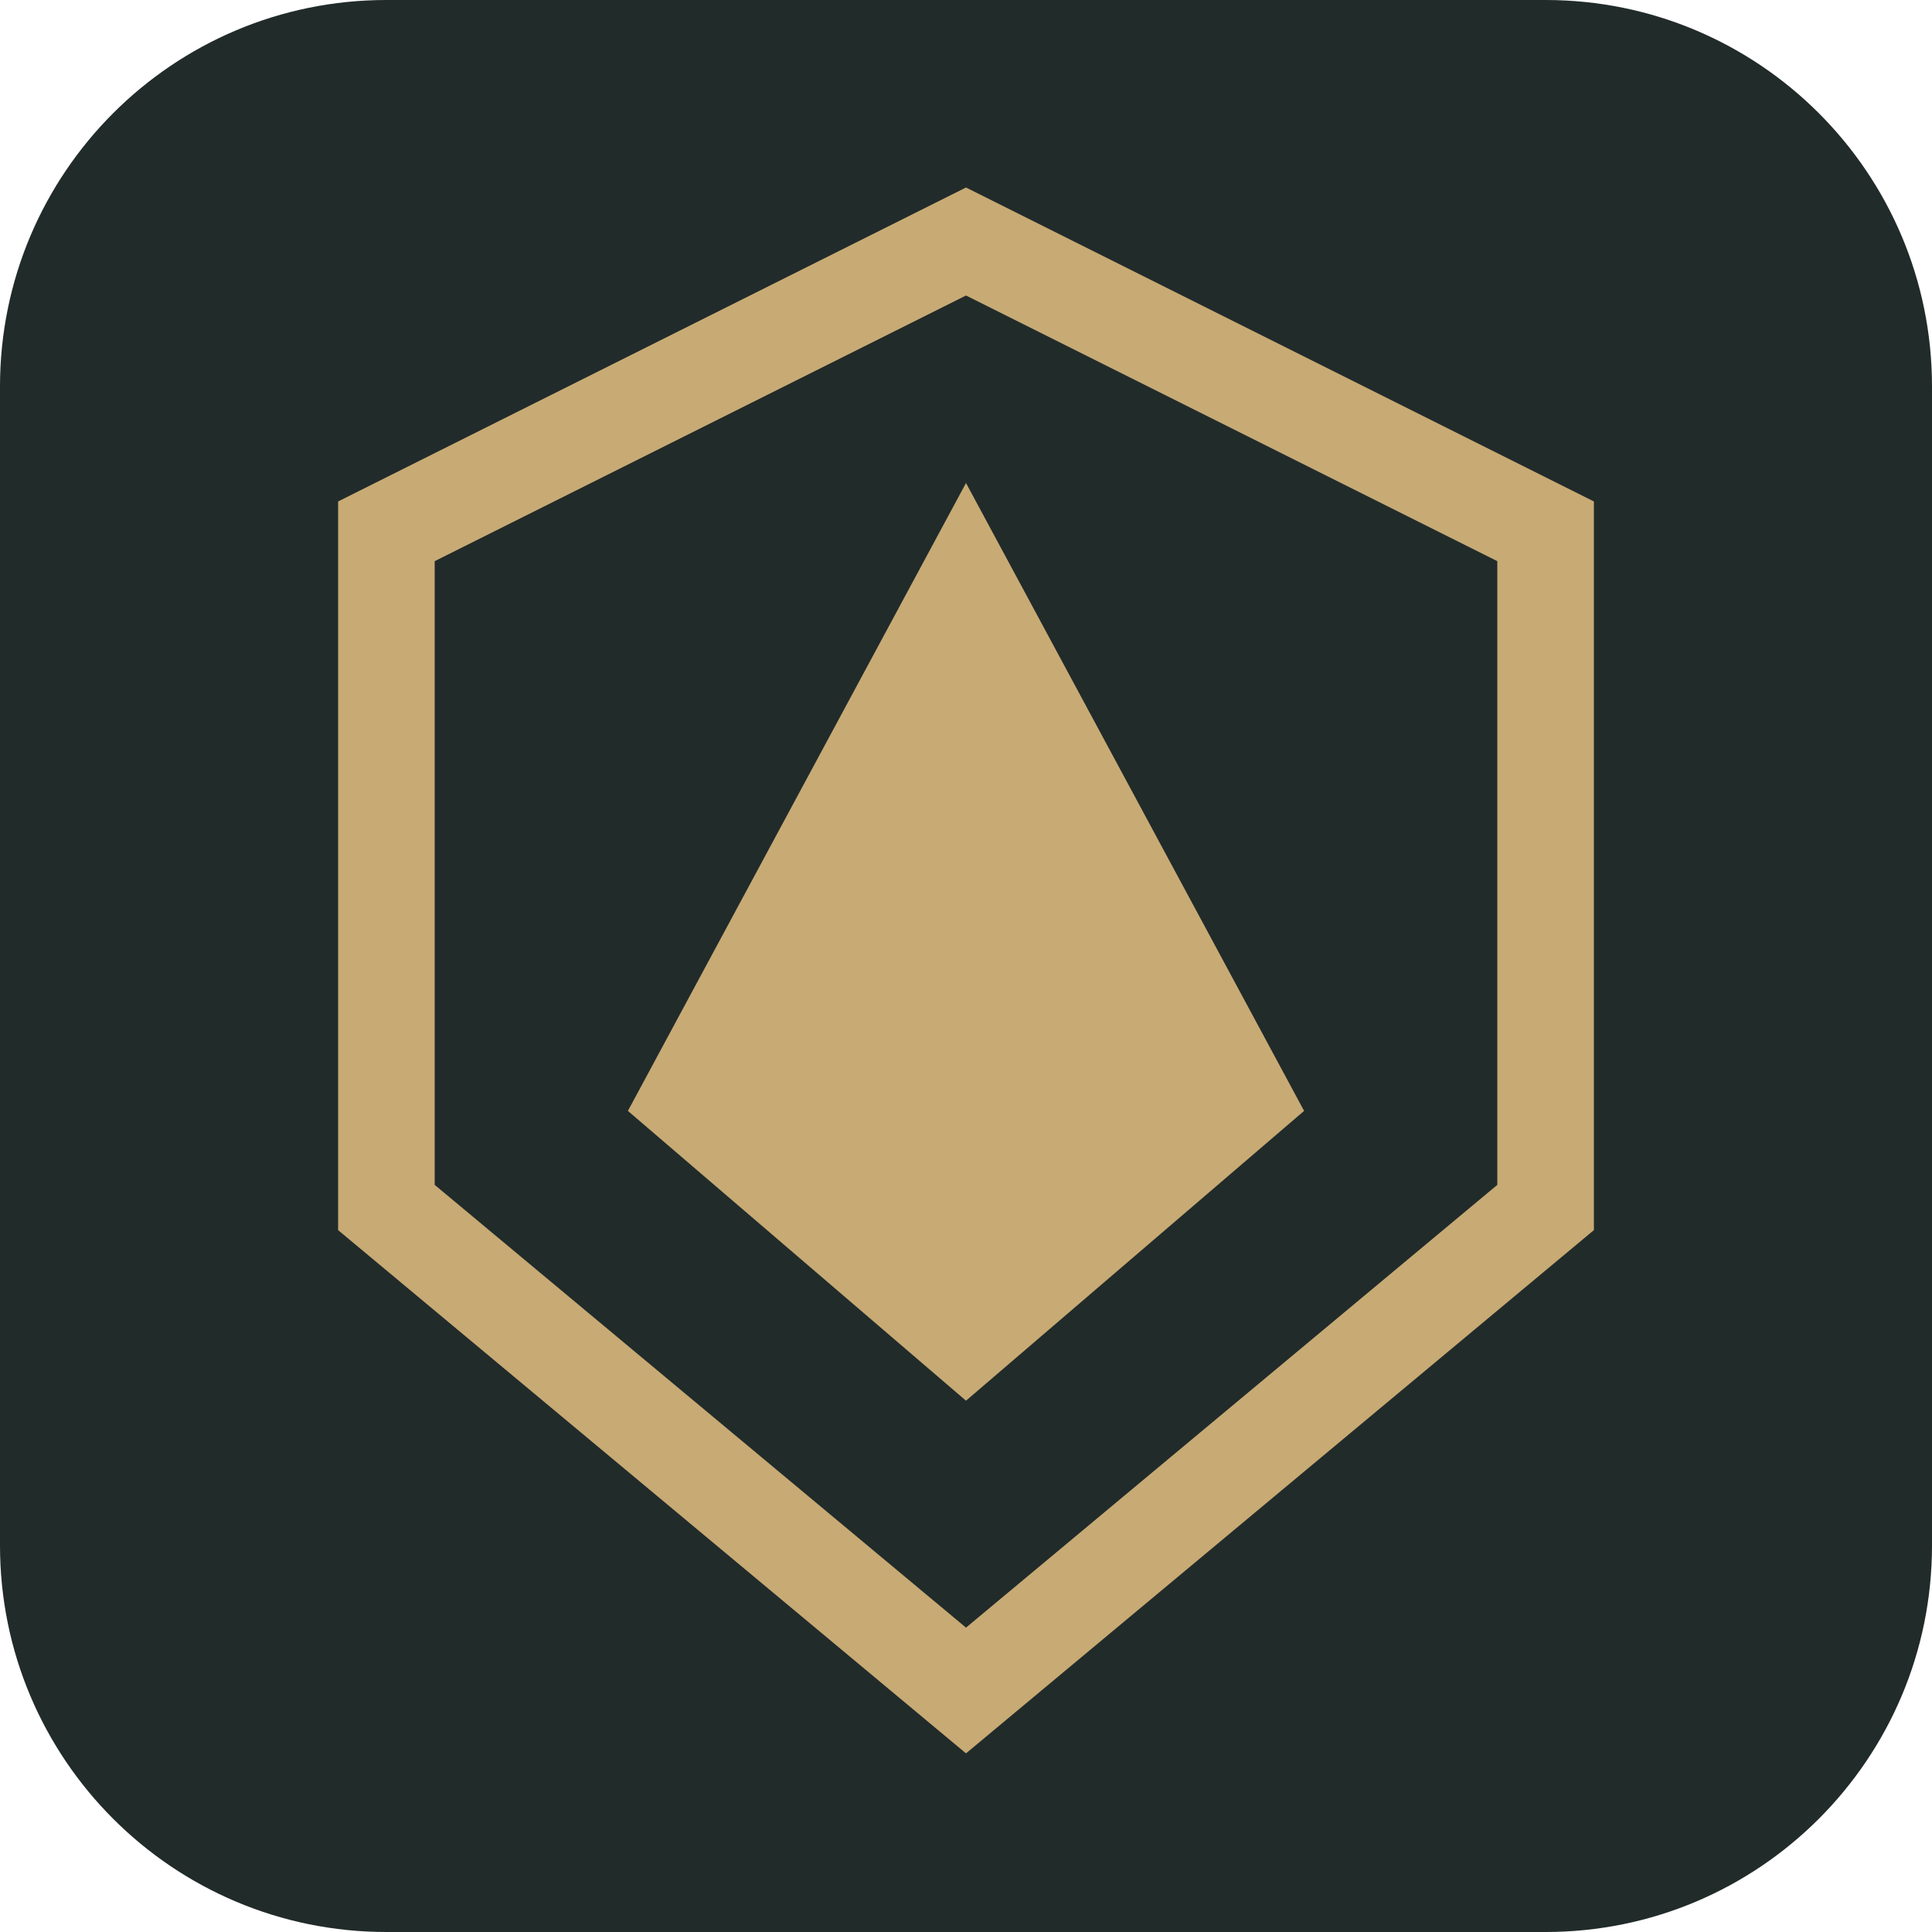
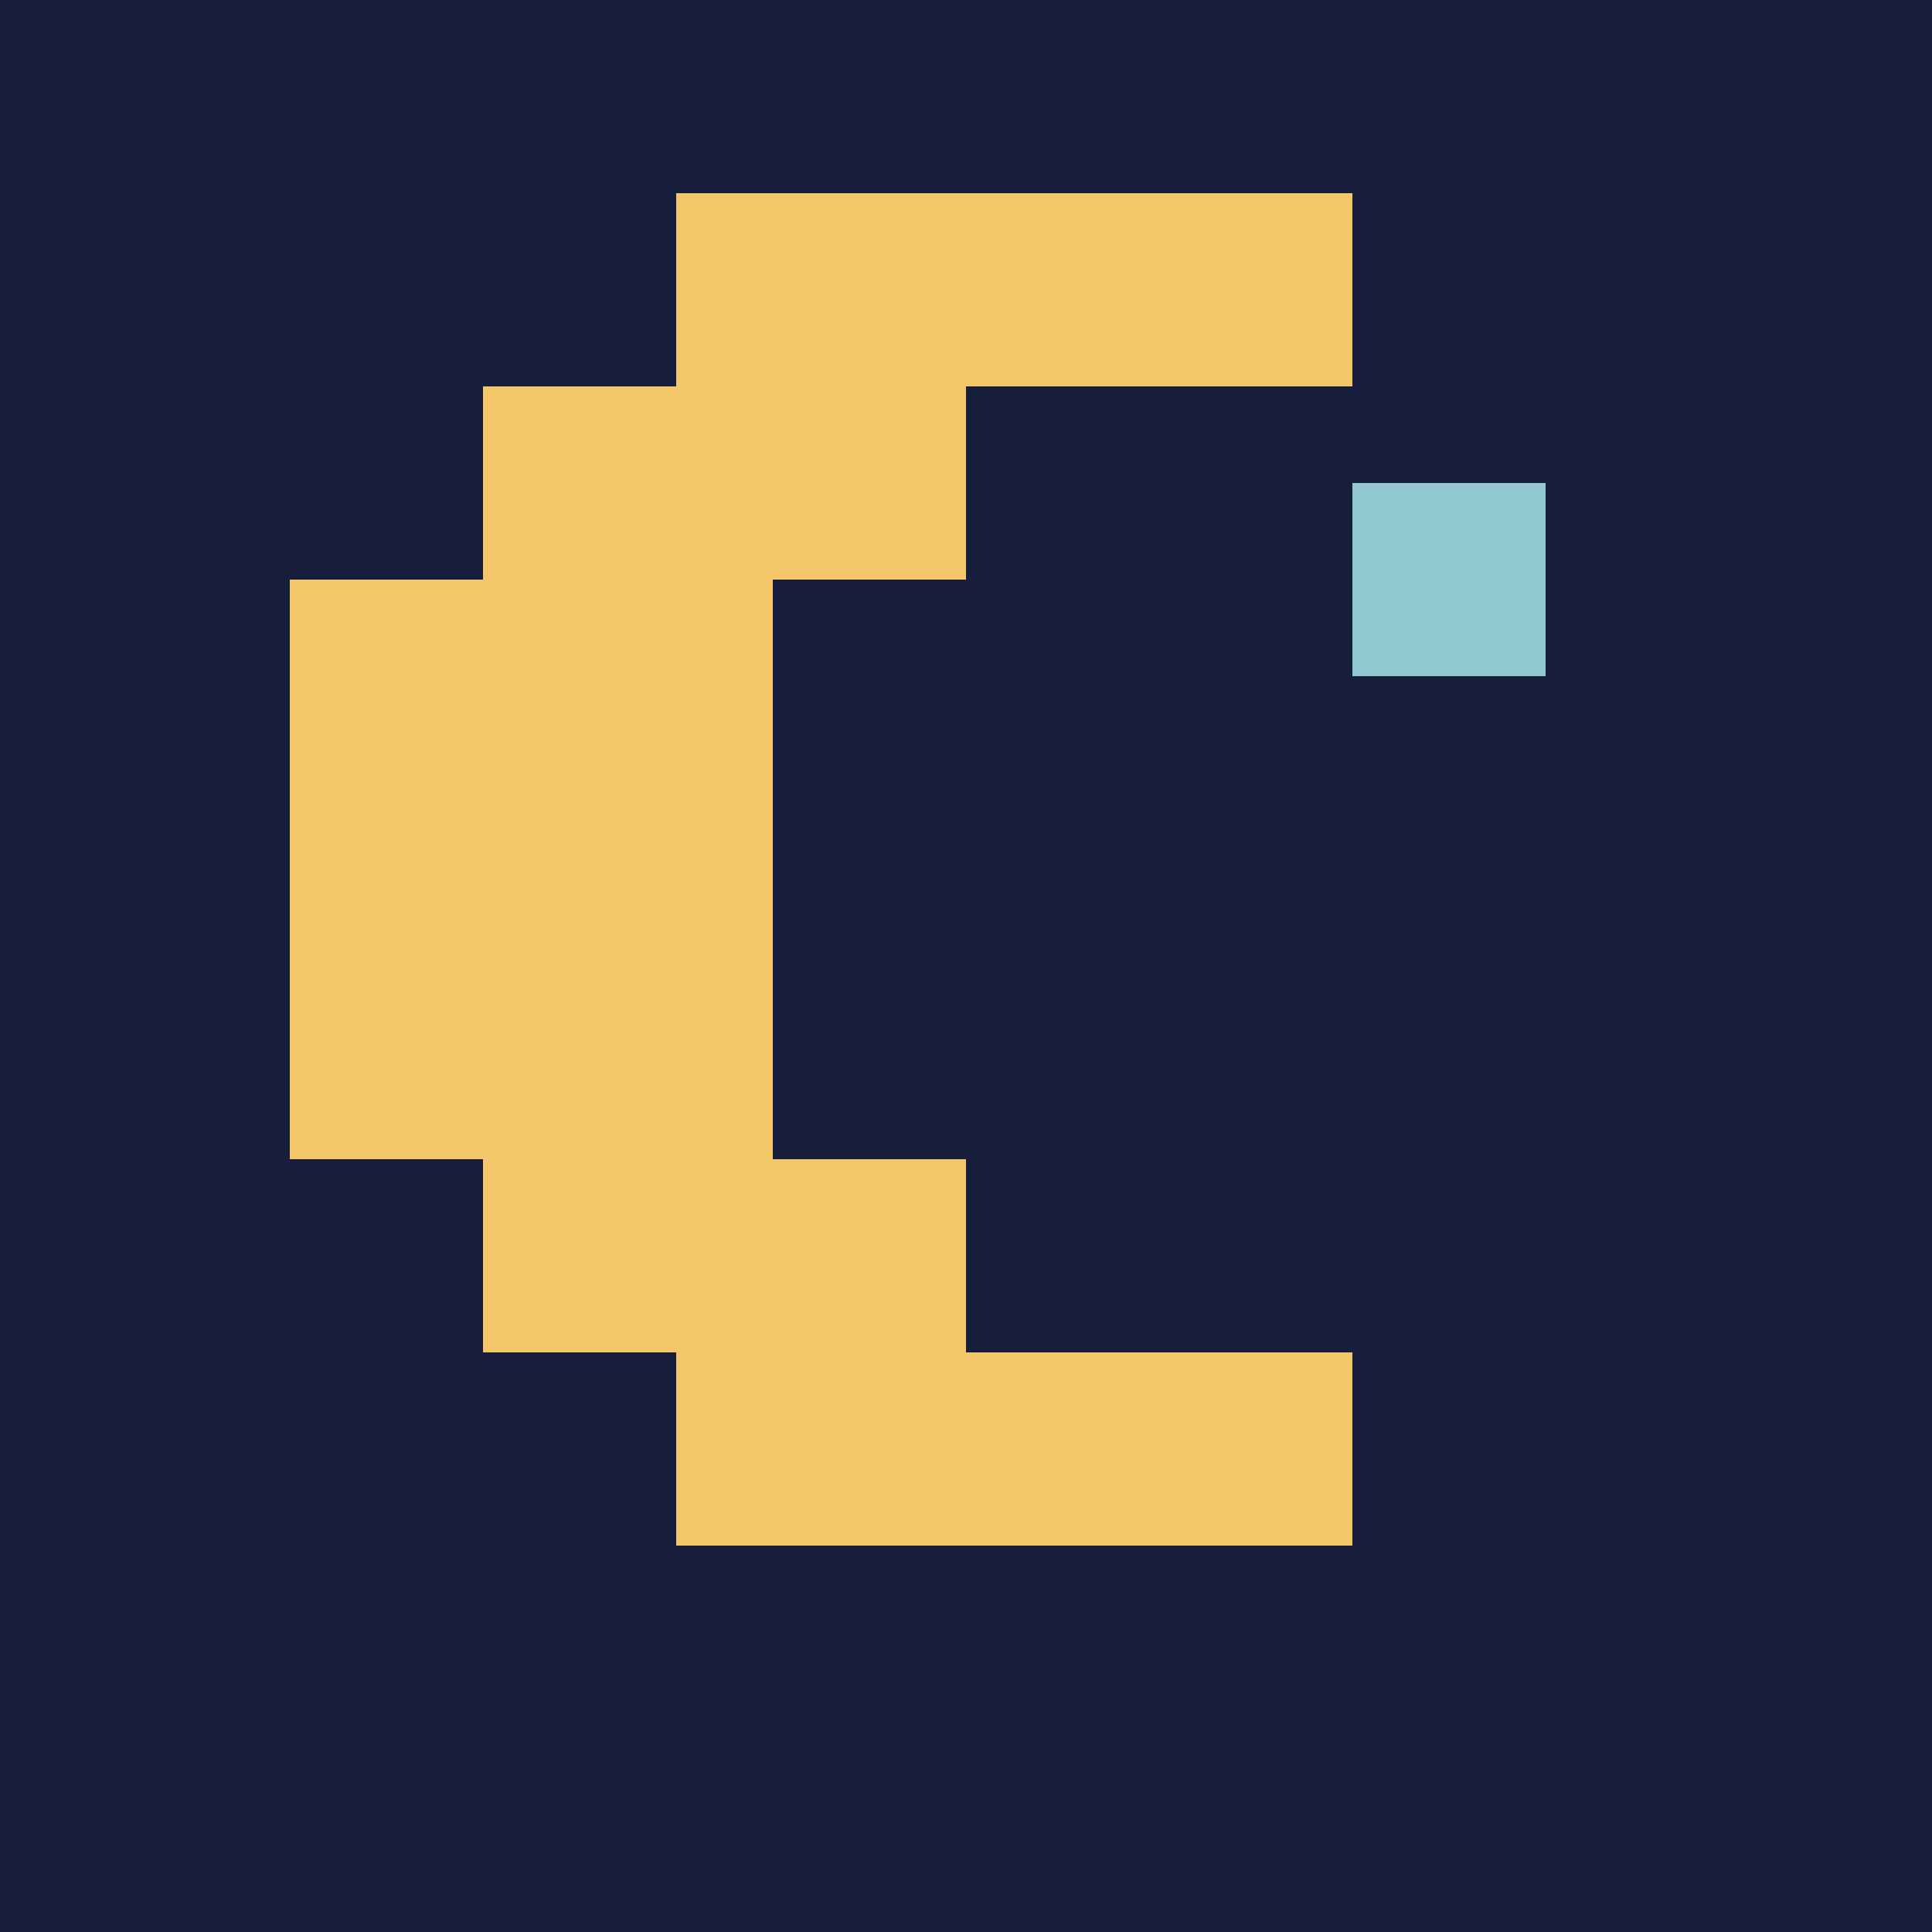
- <svg xmlns="http://www.w3.org/2000/svg" viewBox="0 0 40 40">
-   <rect width="40" height="40" rx="8" fill="#212b2a" />
-   <path d="m20 5 12 6v14L20 35 8 25V11Z" fill="none" stroke="#c8aa74" stroke-width="2" />
-   <path d="m13 23 7-13 7 13-7 6-7-6Z" fill="#c8aa74" />
+ <svg xmlns="http://www.w3.org/2000/svg" viewBox="0 0 20 20" shape-rendering="crispEdges">
+   <rect width="20" height="20" fill="#171e3b" />
+   <path d="M7 2h7v2h-4v2H8v6h2v2h4v2H7v-2H5v-2H3V6h2V4h2Z" fill="#f4c76a" />
+   <rect x="14" y="5" width="2" height="2" fill="#92c9d0" />
</svg>
